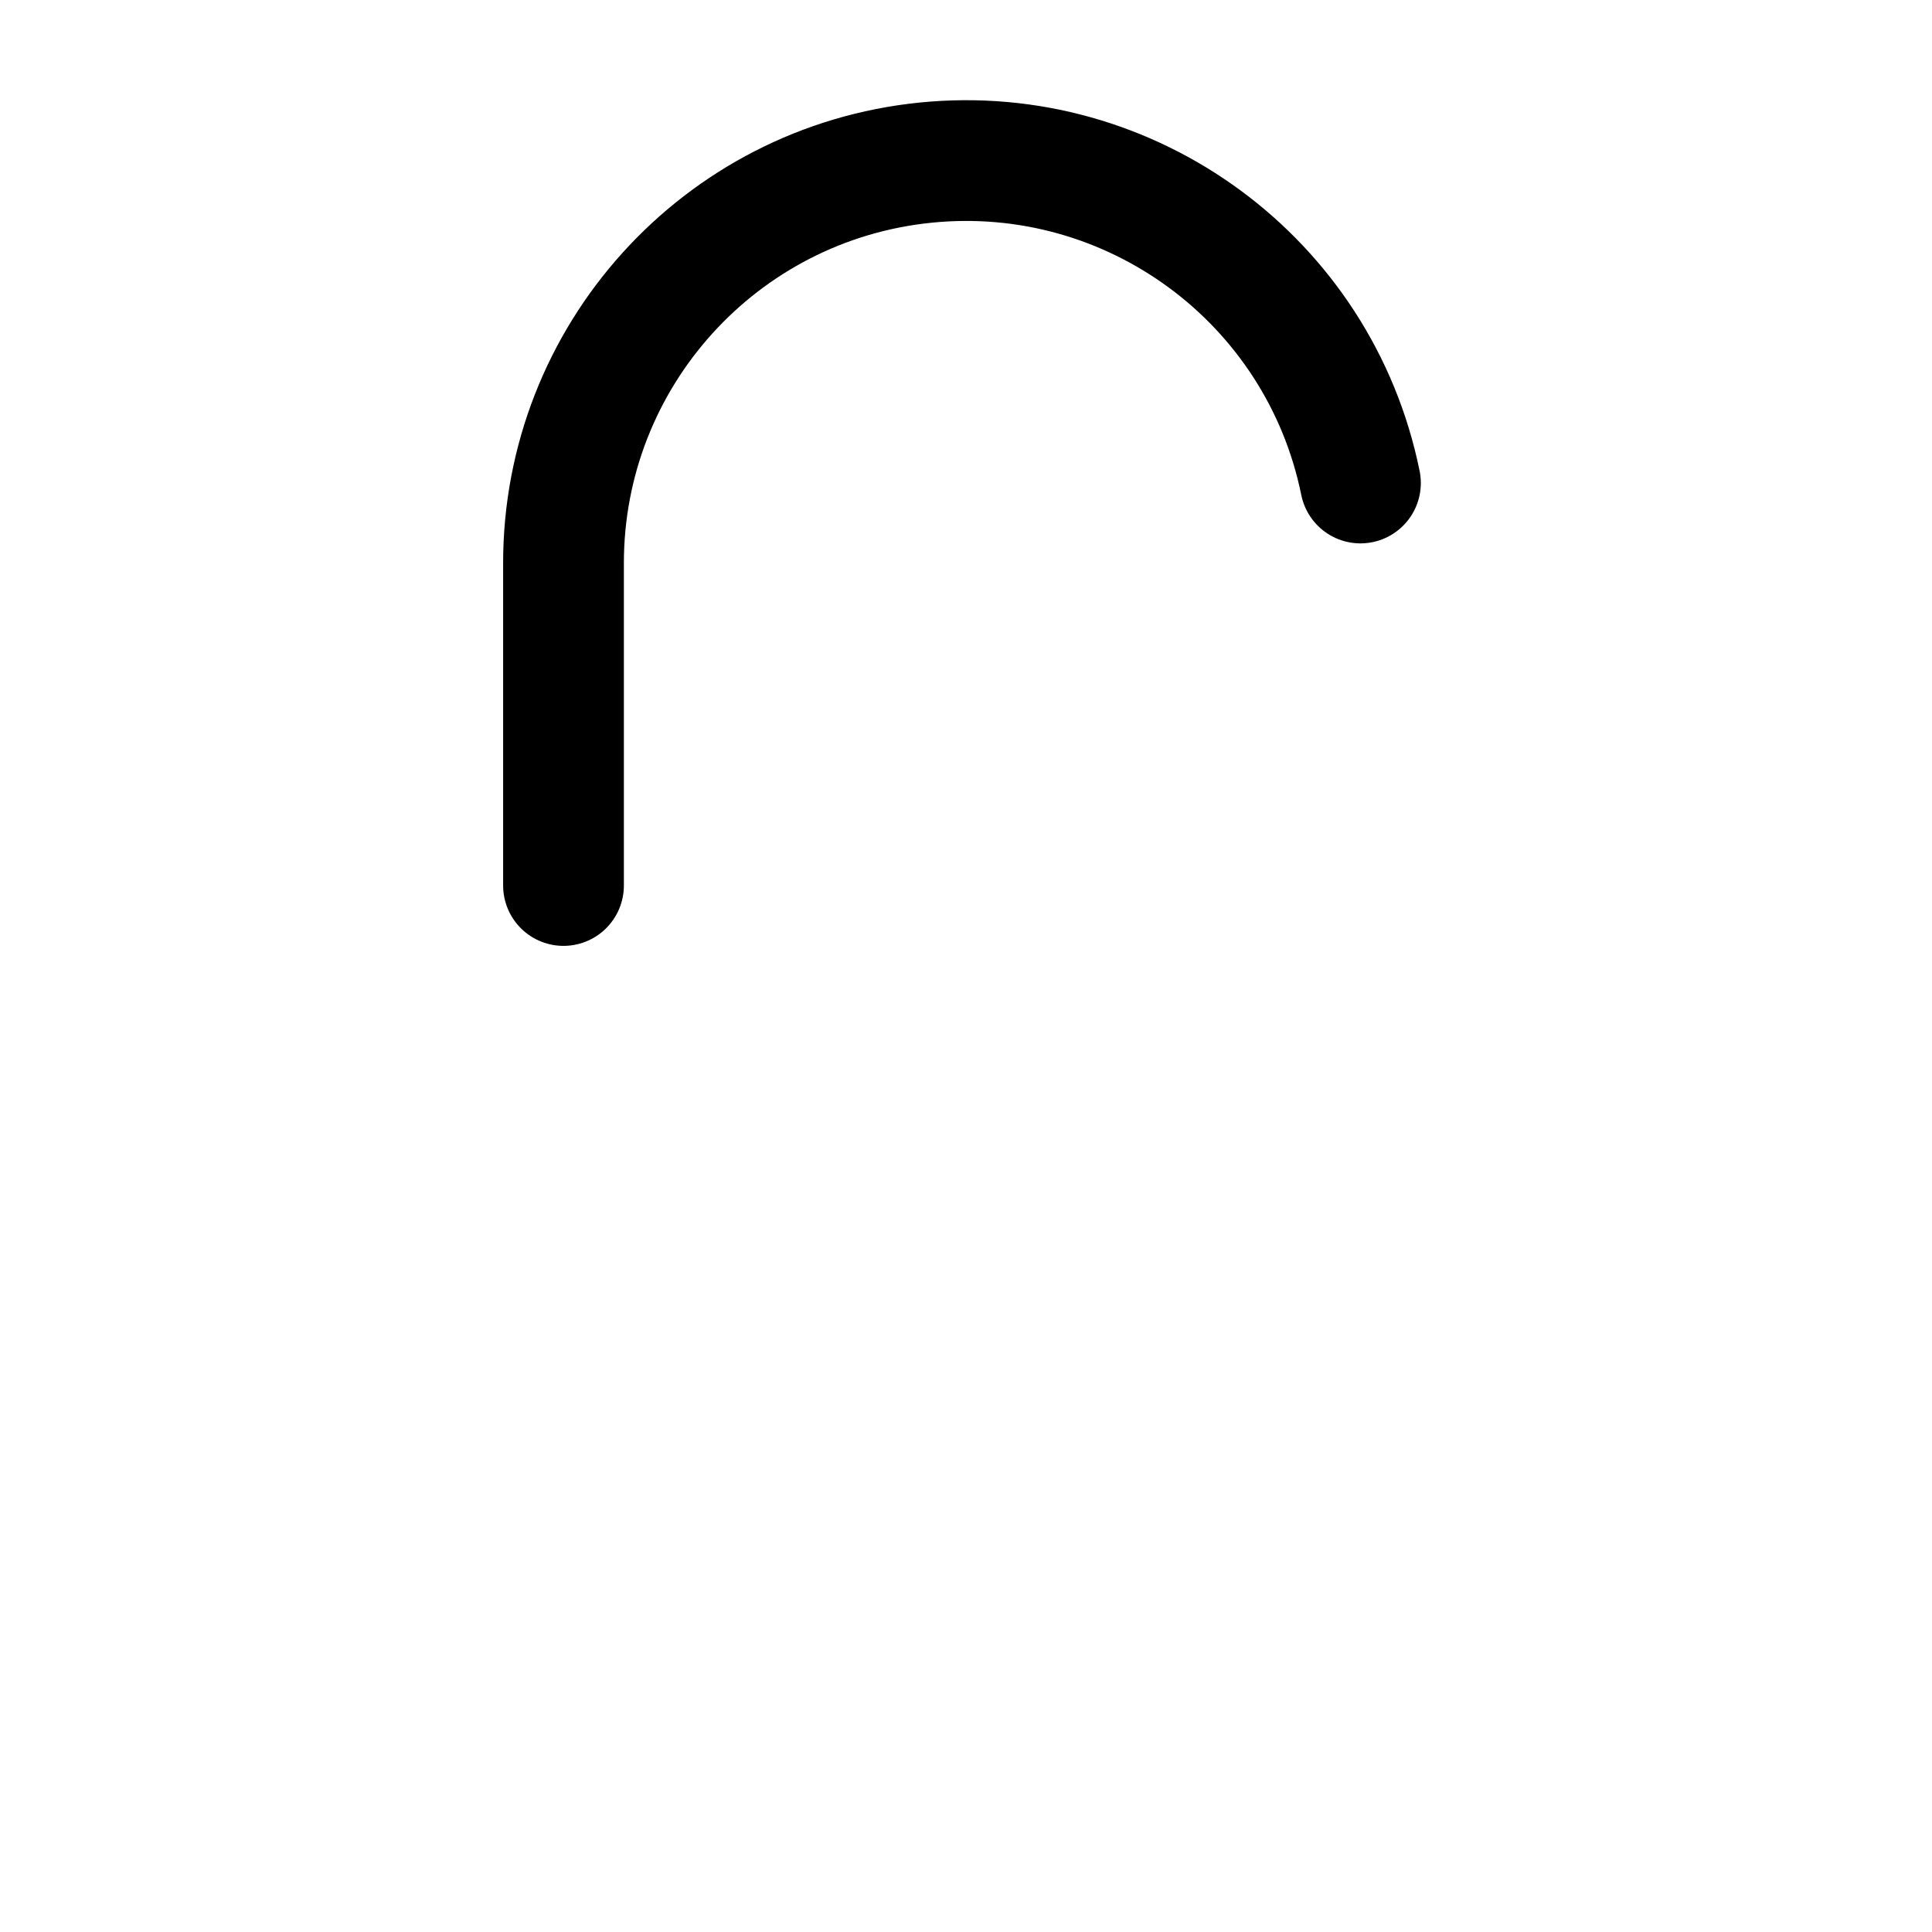
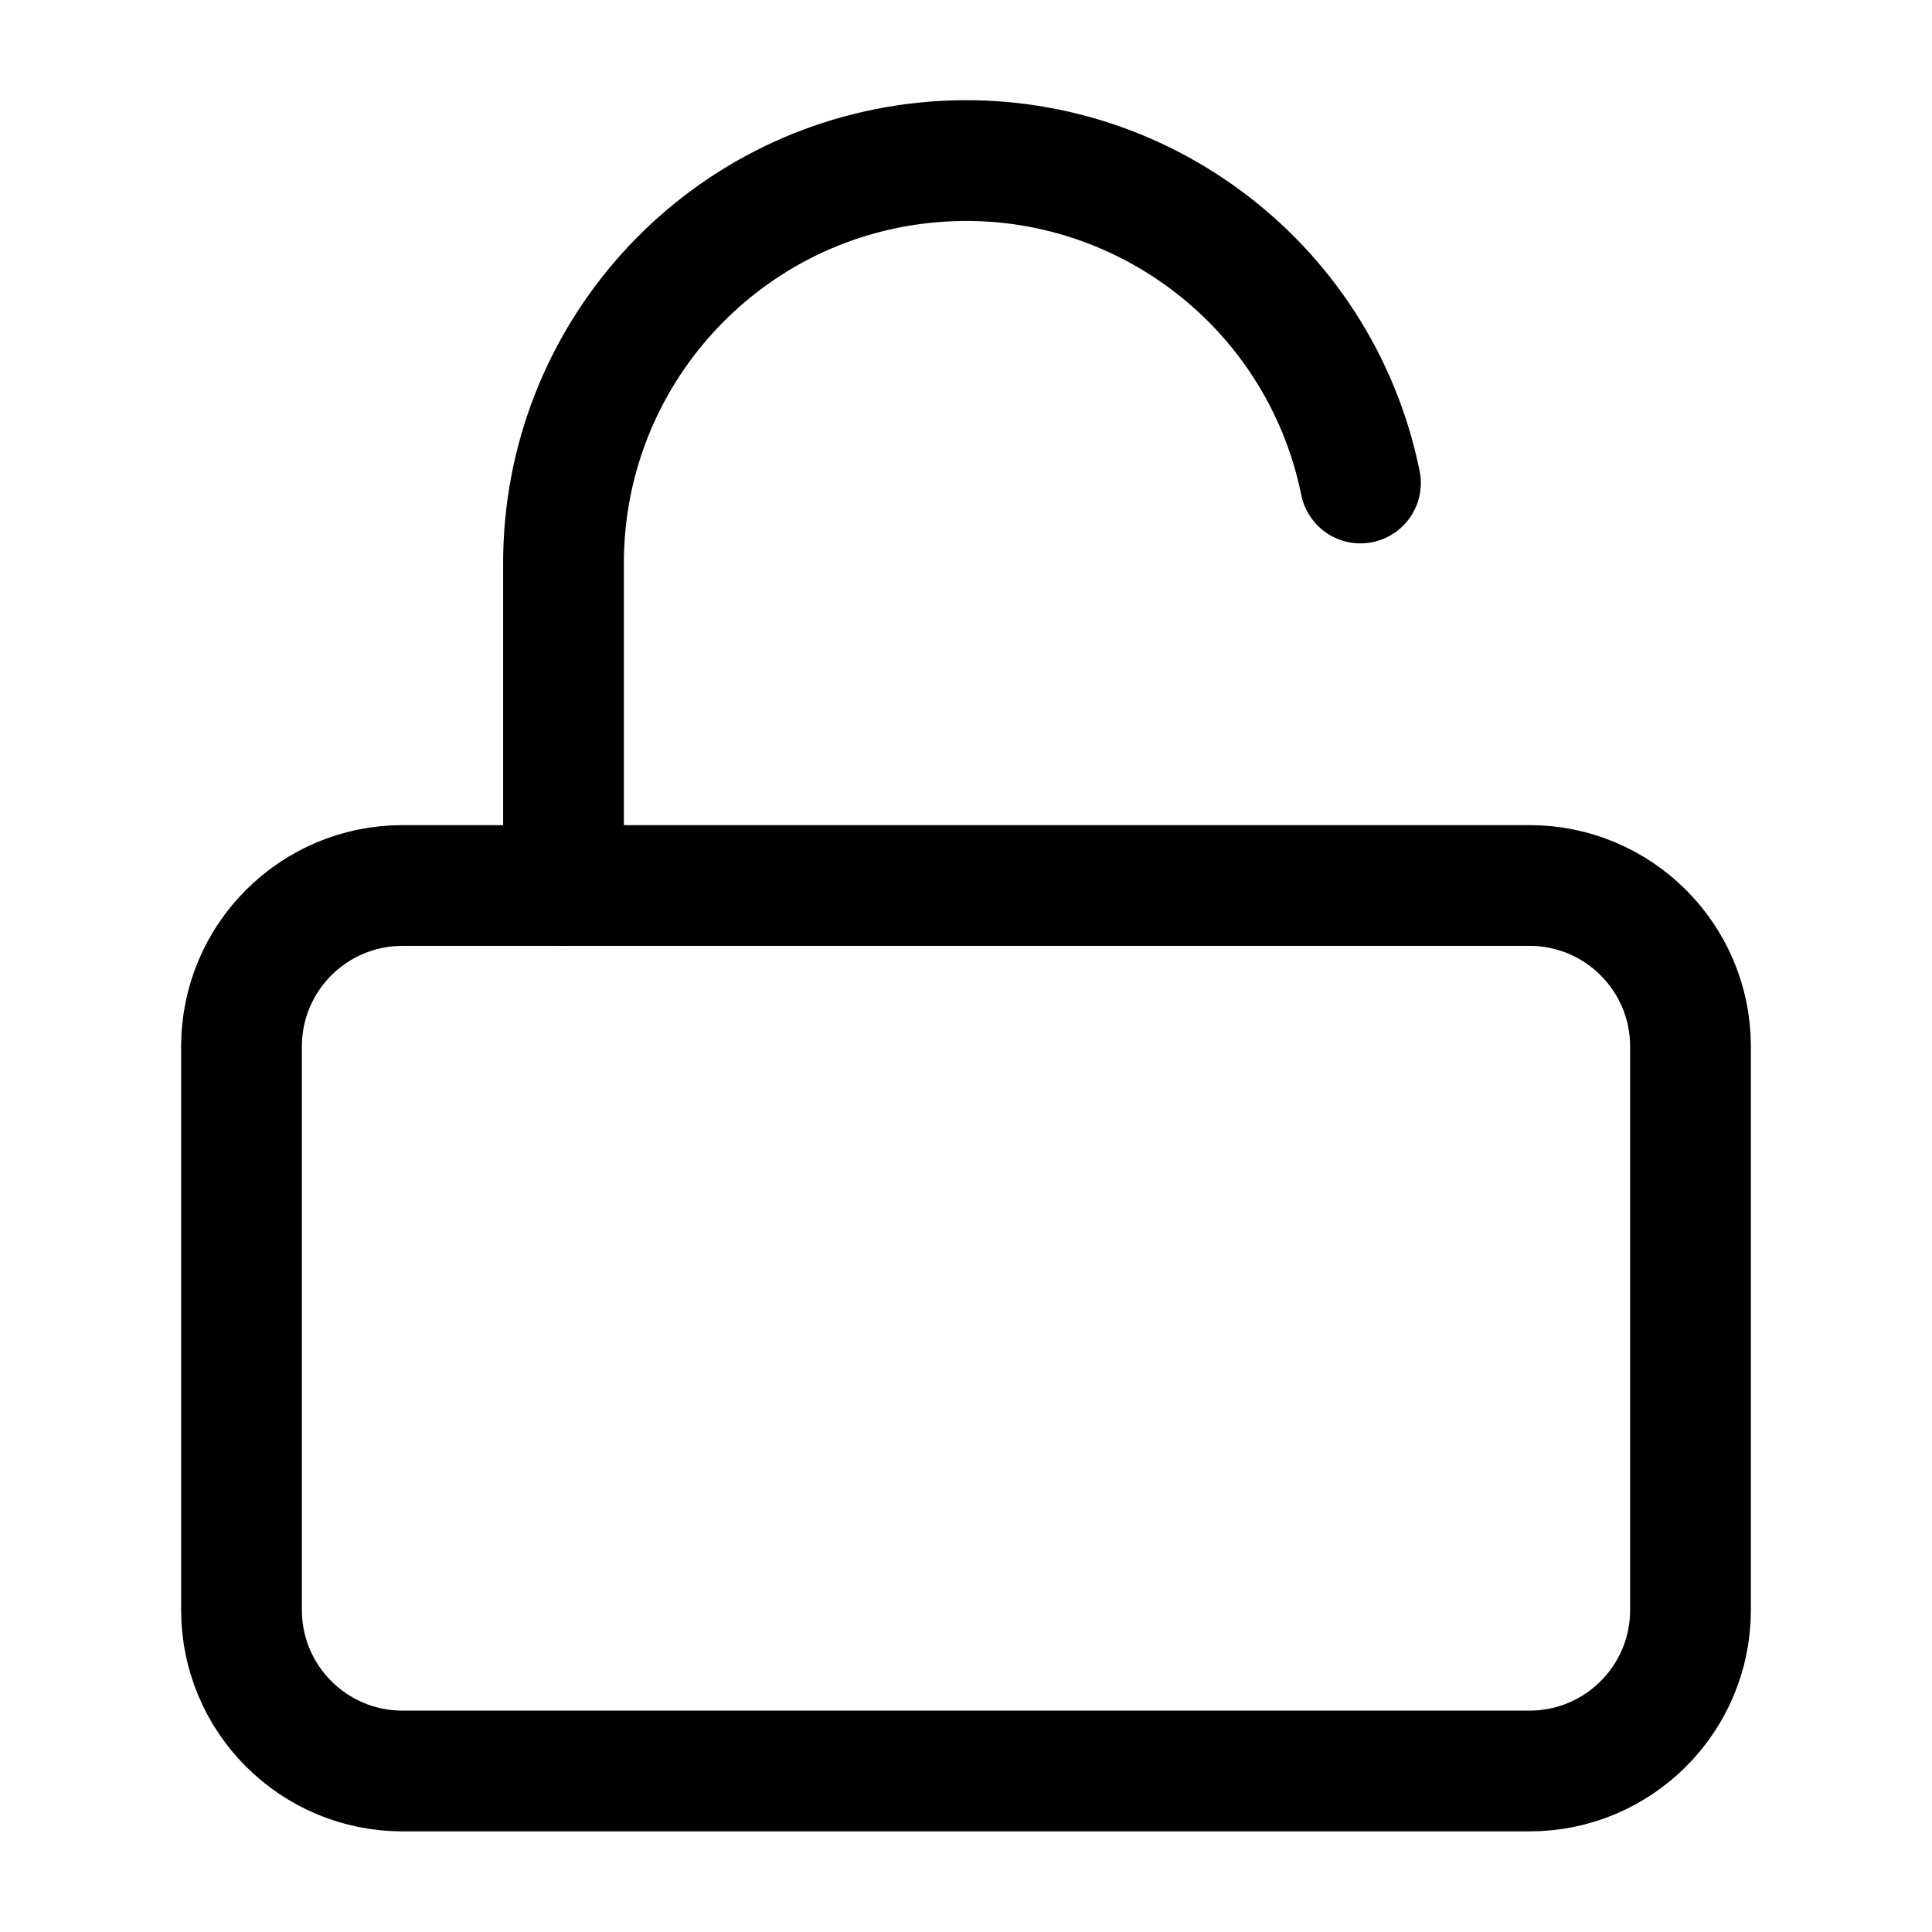
<svg xmlns="http://www.w3.org/2000/svg" viewBox="0 0 24 24" fill="none" stroke="currentColor" stroke-width="1.5" stroke-linecap="round" stroke-linejoin="round">
-   <rect x="3" y="11" rx="2" ry="2" />
+   <rect width="18" height="11" x="3" y="11" rx="2" ry="2" />
  <path d="M7 11V7a5 5 0 0 1 9.9-1" />
</svg>
